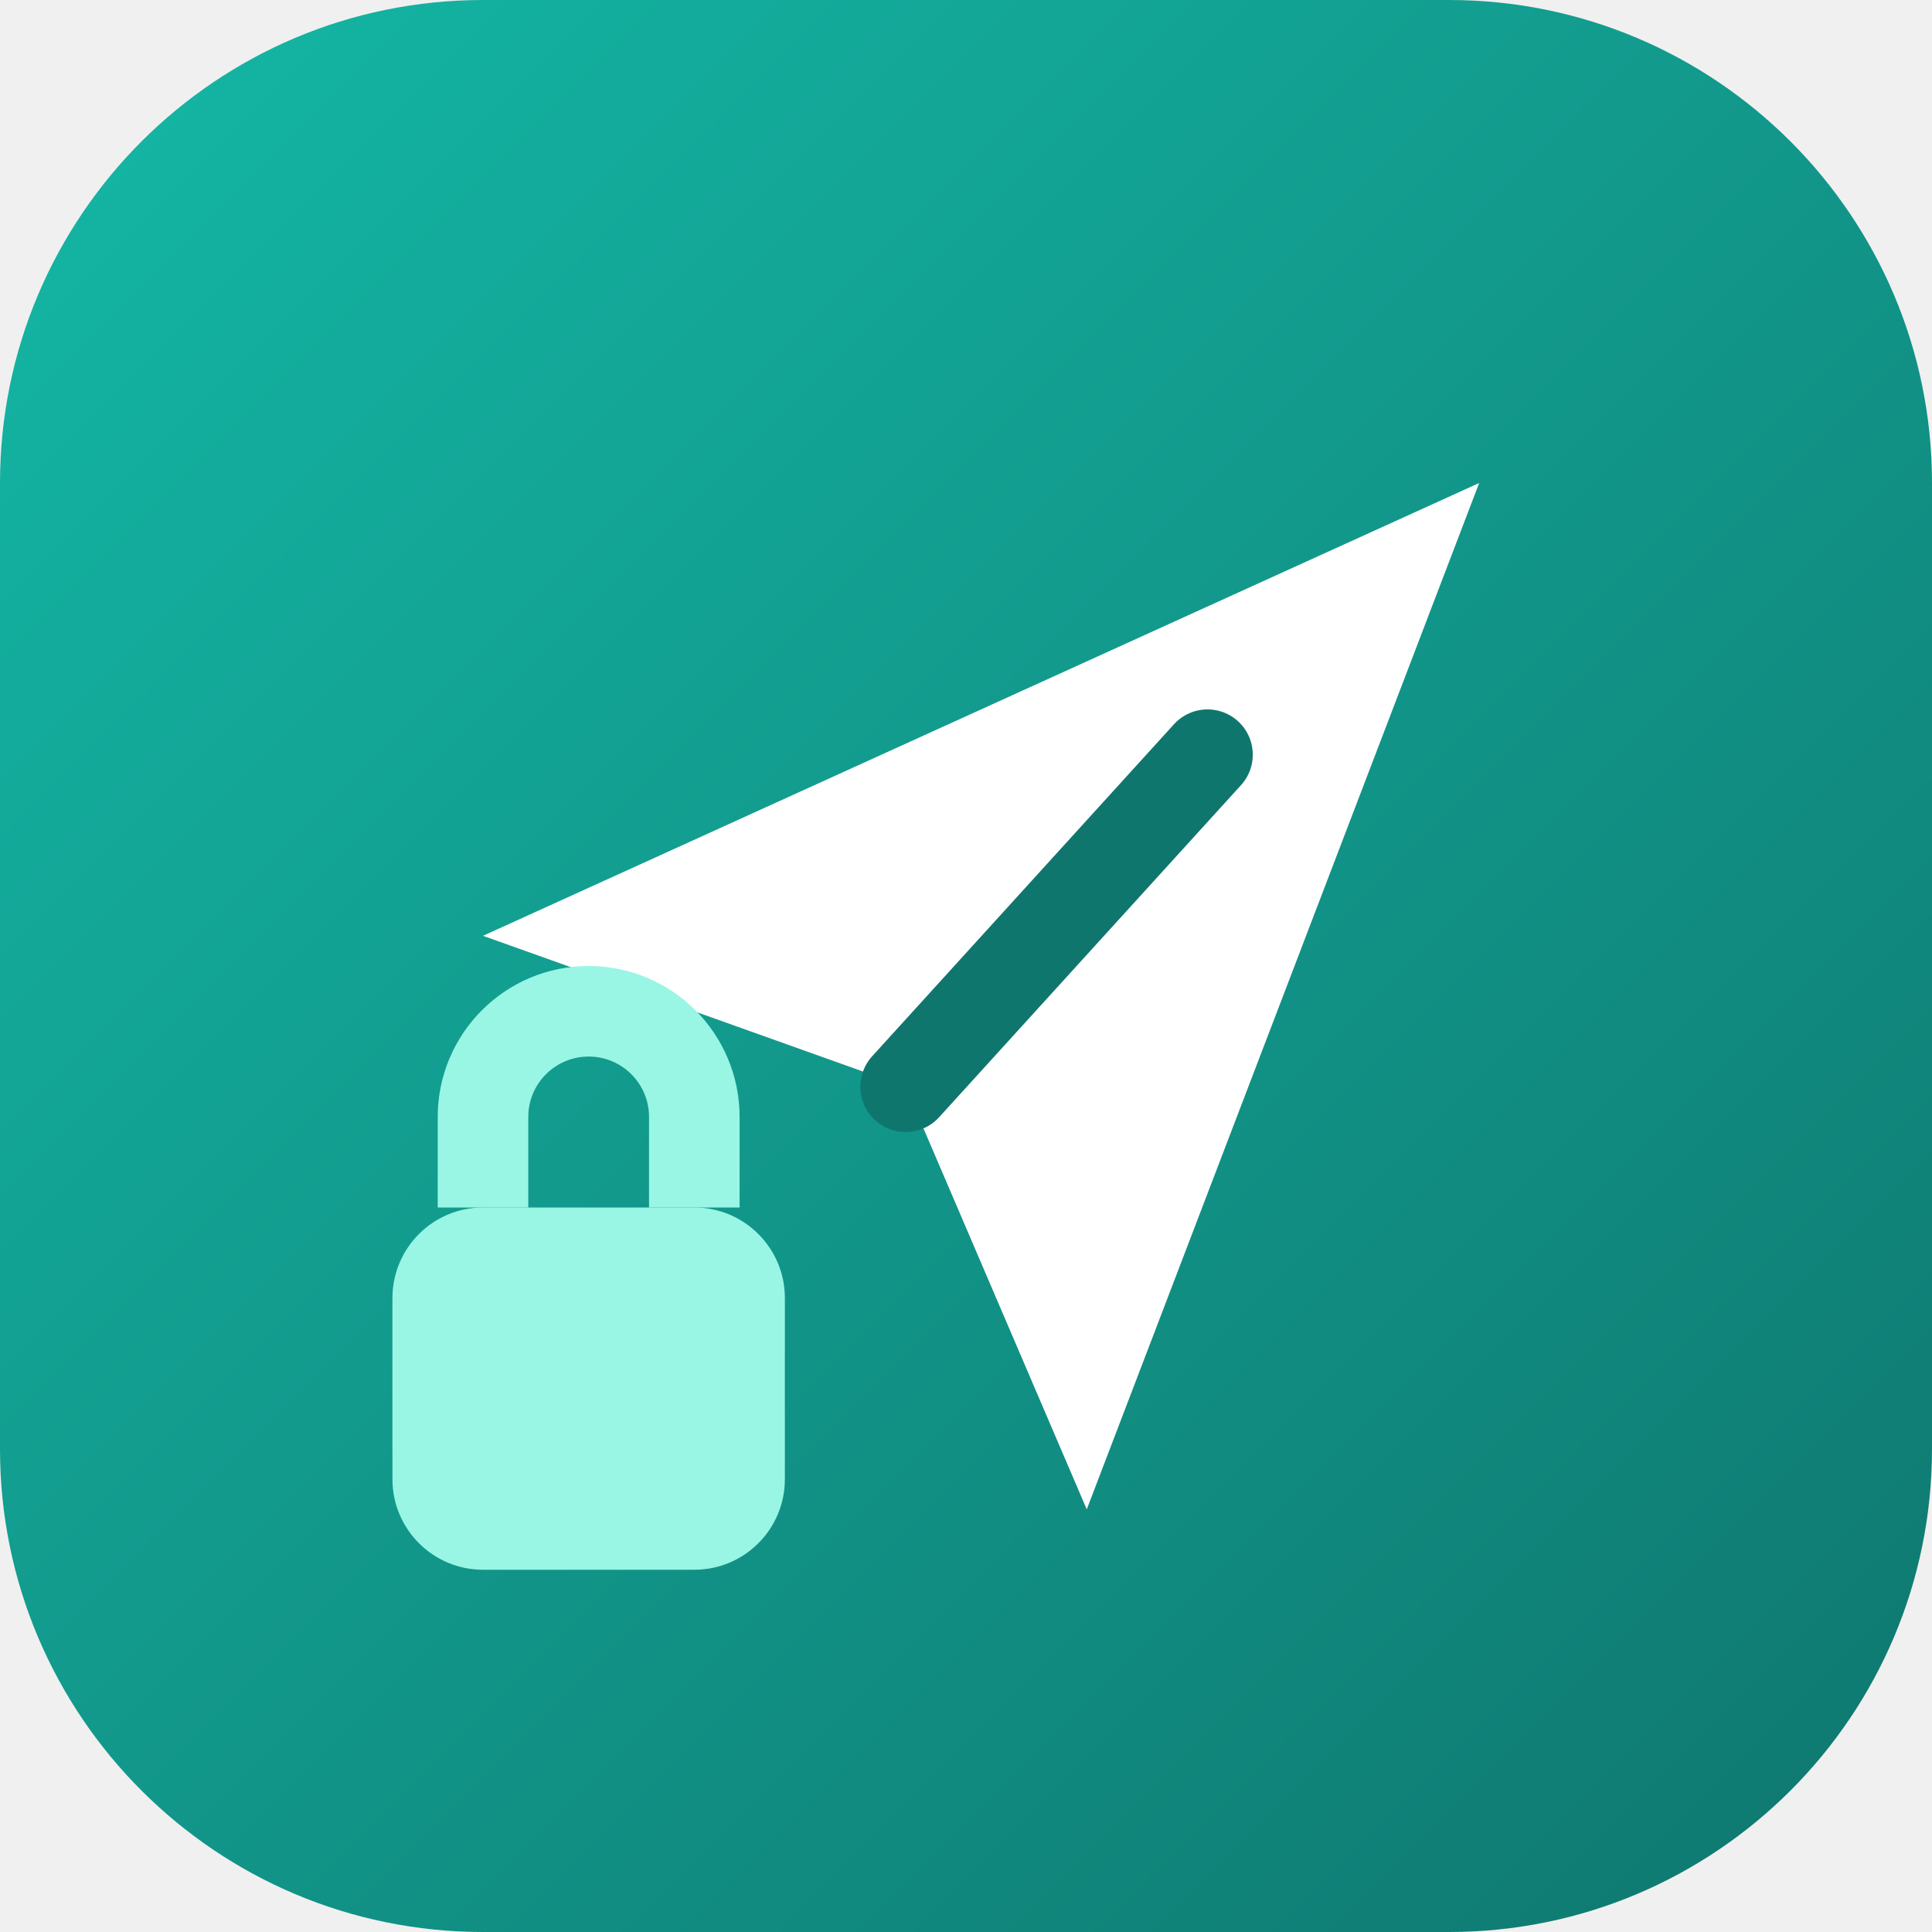
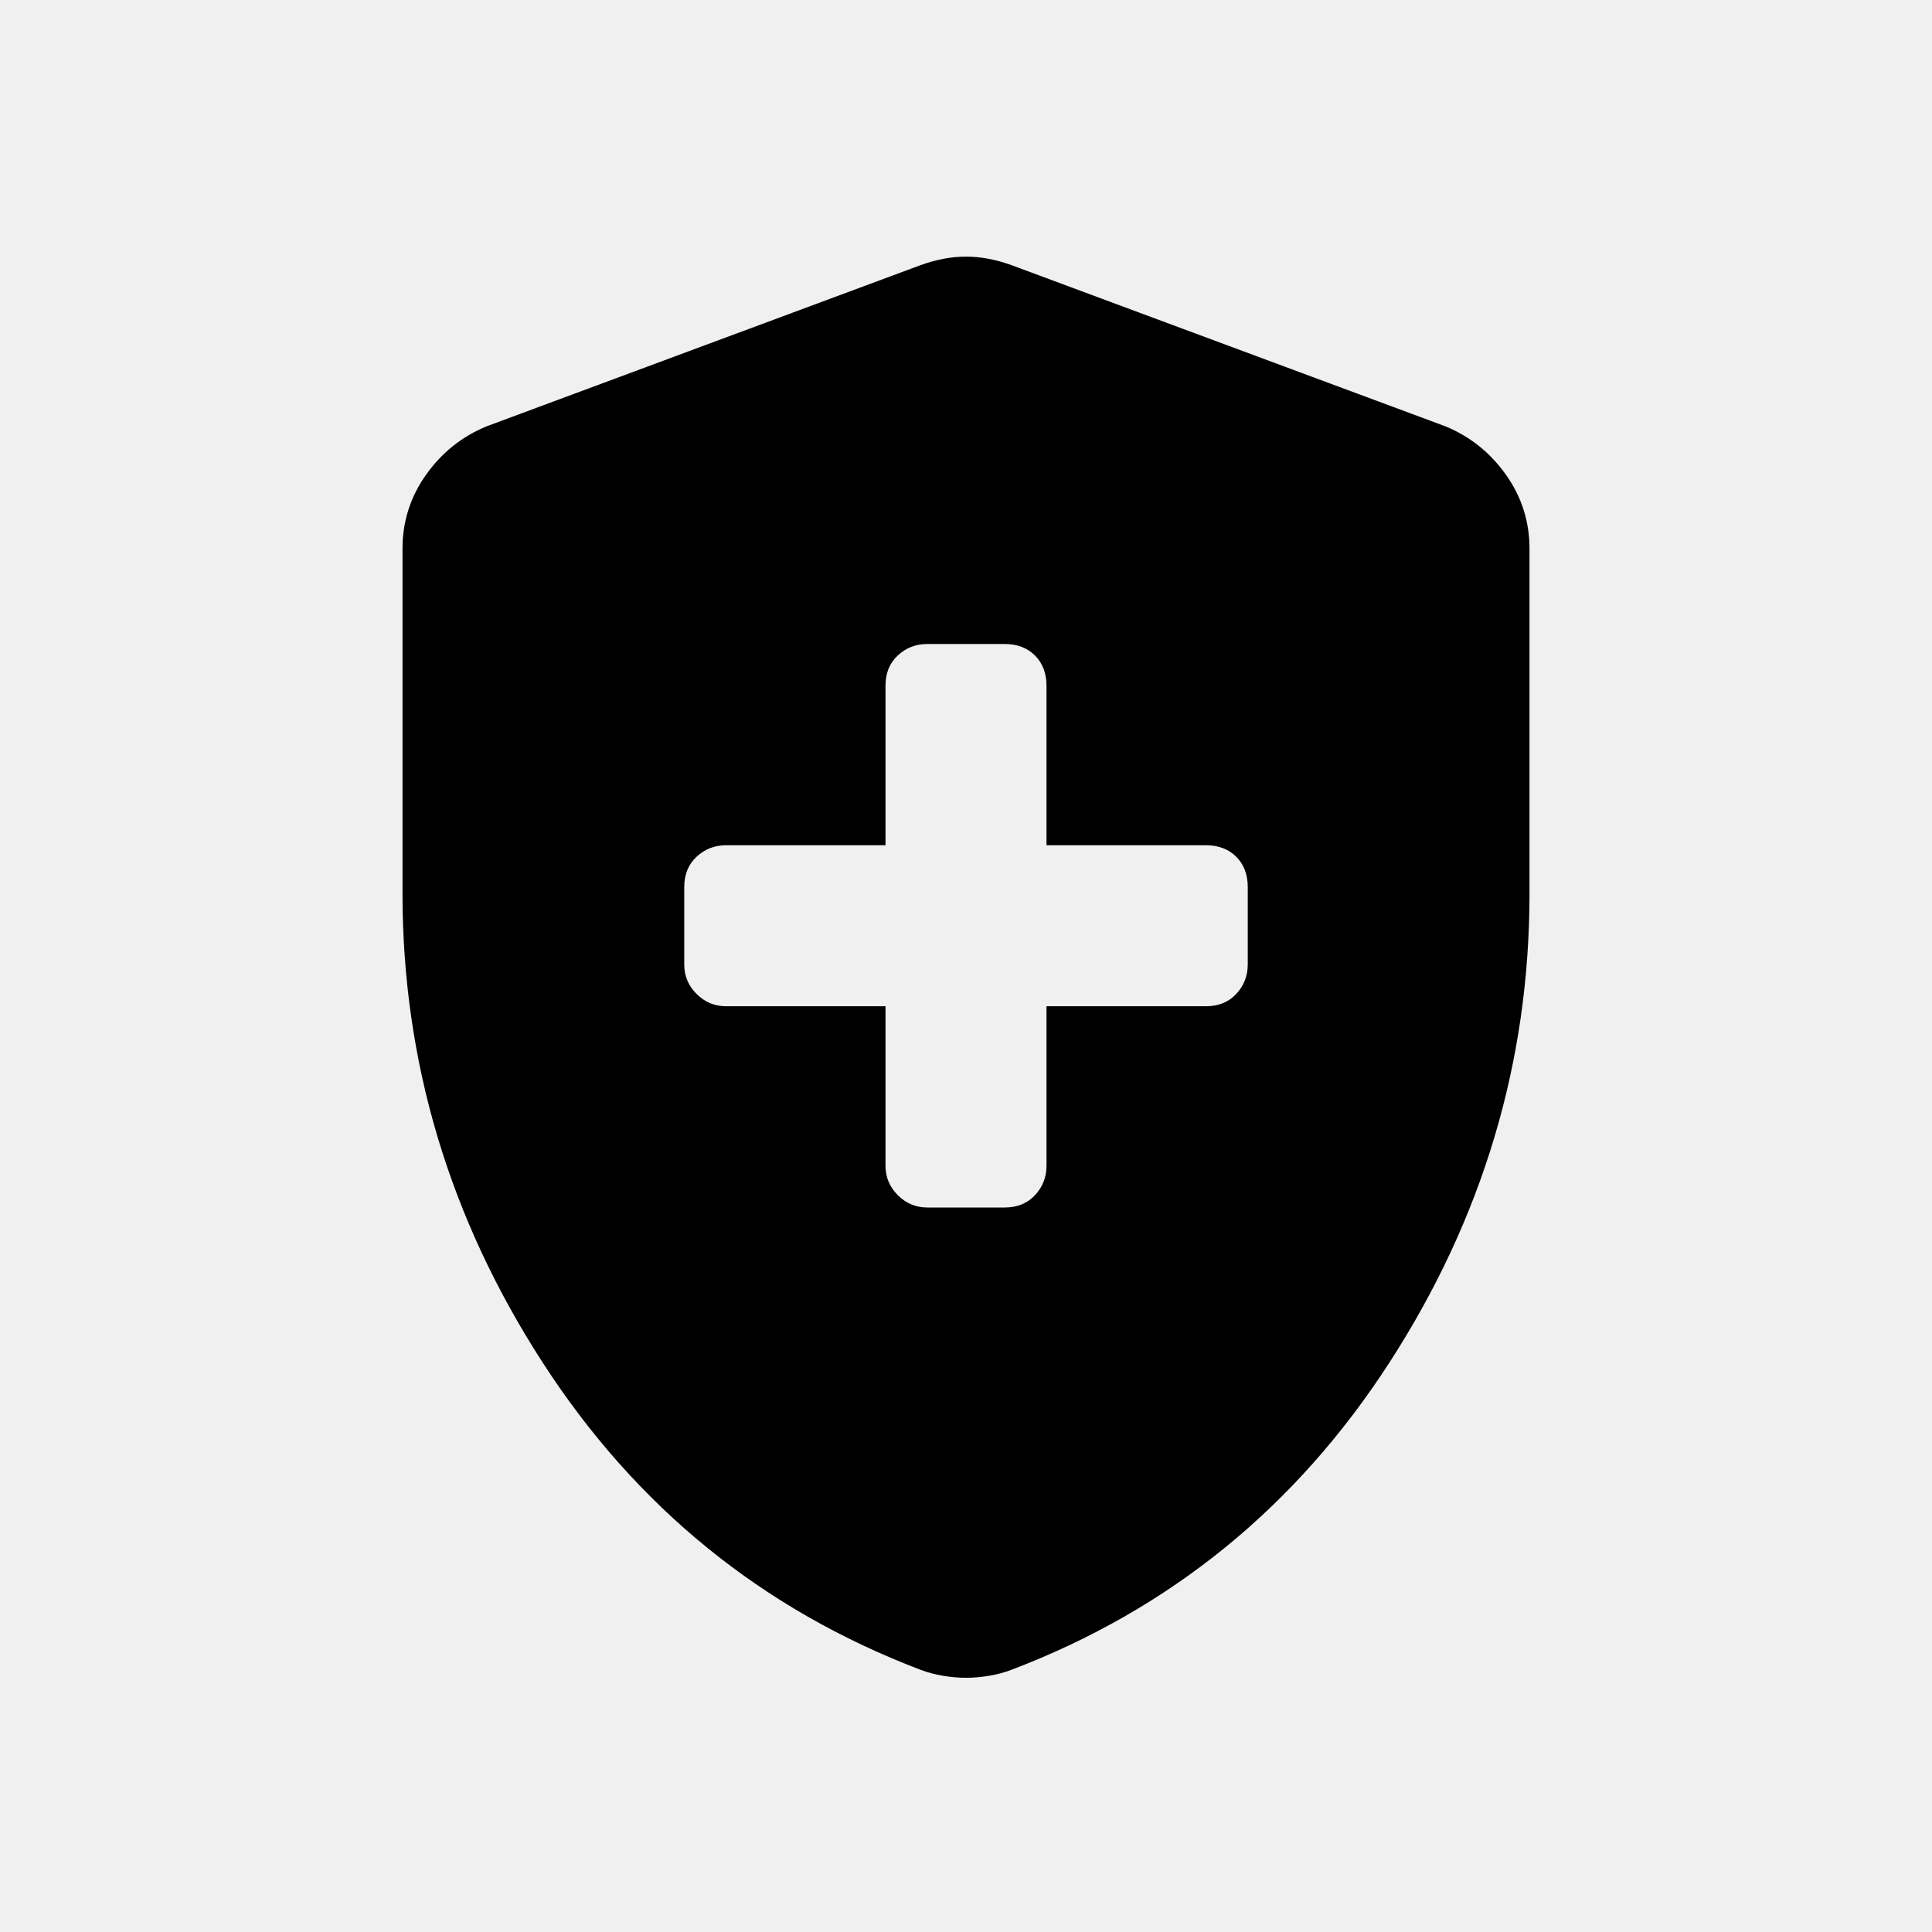
- <svg xmlns="http://www.w3.org/2000/svg" viewBox="0 0 64 64" role="img" aria-label="安全文本传输">
-   <defs>
-     <linearGradient id="bg" x2="1" y2="1">
-       <stop stop-color="#14B8A6" />
-       <stop offset="1" stop-color="#0F766E" />
-     </linearGradient>
-   </defs>
-   <rect width="64" height="64" rx="16" fill="url(#bg)" />
-   <path d="m16 31 33-15-13 34-6-14-14-5Z" fill="white" />
-   <path d="m30 36 10-11" stroke="#0F766E" stroke-width="3" stroke-linecap="round" />
-   <rect x="13" y="40" width="13" height="12" rx="3" fill="#99F6E4" />
-   <path d="M16 40v-3a3.5 3.5 0 0 1 7 0v3" fill="none" stroke="#99F6E4" stroke-width="3" />
+ <svg xmlns="http://www.w3.org/2000/svg" width="32" height="32" viewBox="0 0 24 24">
+   <path fill="#000000" d="M11 12.5v1.98q0 .214.153.367t.366.153h.962q.233 0 .376-.153t.143-.366V12.5h1.98q.234 0 .377-.153t.143-.366v-.962q0-.233-.143-.376t-.376-.143H13V8.52q0-.234-.143-.377T12.48 8h-.962q-.213 0-.366.143T11 8.52v1.98H9.02q-.214 0-.367.143t-.153.376v.962q0 .213.153.366t.366.153zm.714 8.317q-.15-.025-.281-.075q-2.952-1.125-4.692-3.816T5 11.1V6.817q0-.51.295-.923t.755-.6l5.385-2q.292-.106.565-.106t.566.106l5.384 2q.46.187.755.6t.295.923V11.1q0 3.135-1.74 5.826t-4.693 3.816q-.13.05-.28.075t-.287.025t-.287-.025" />
</svg>
